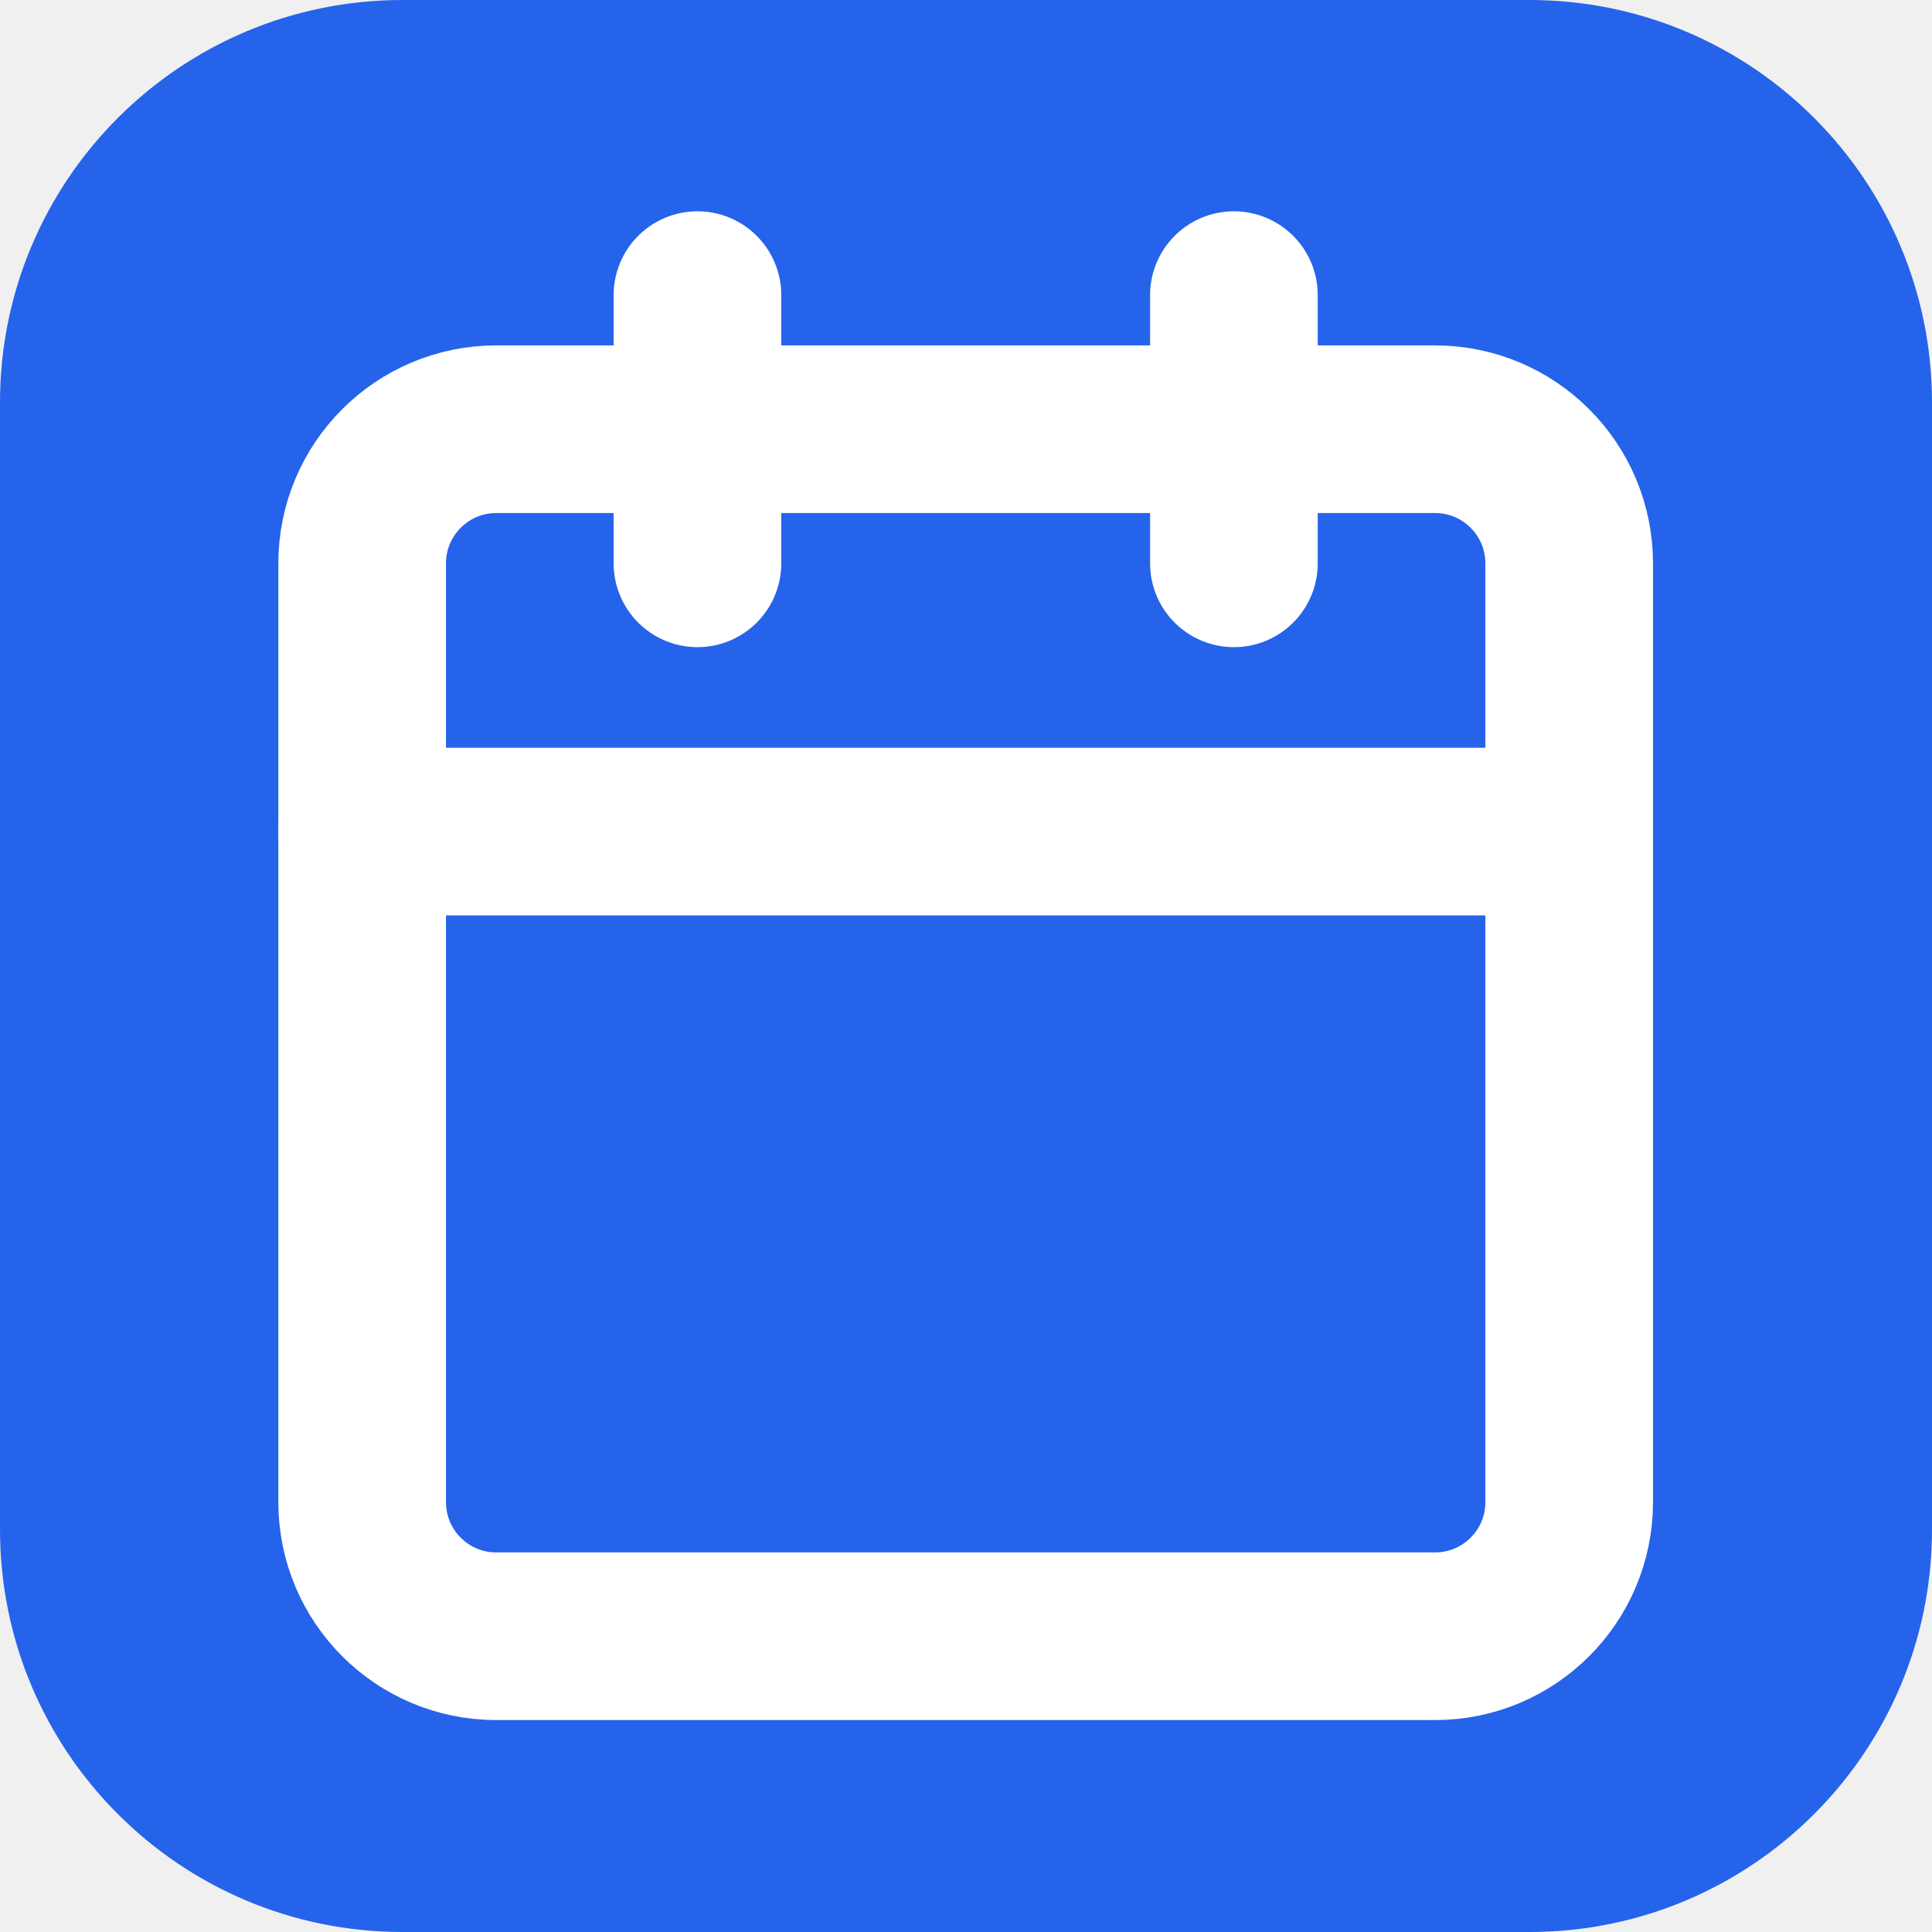
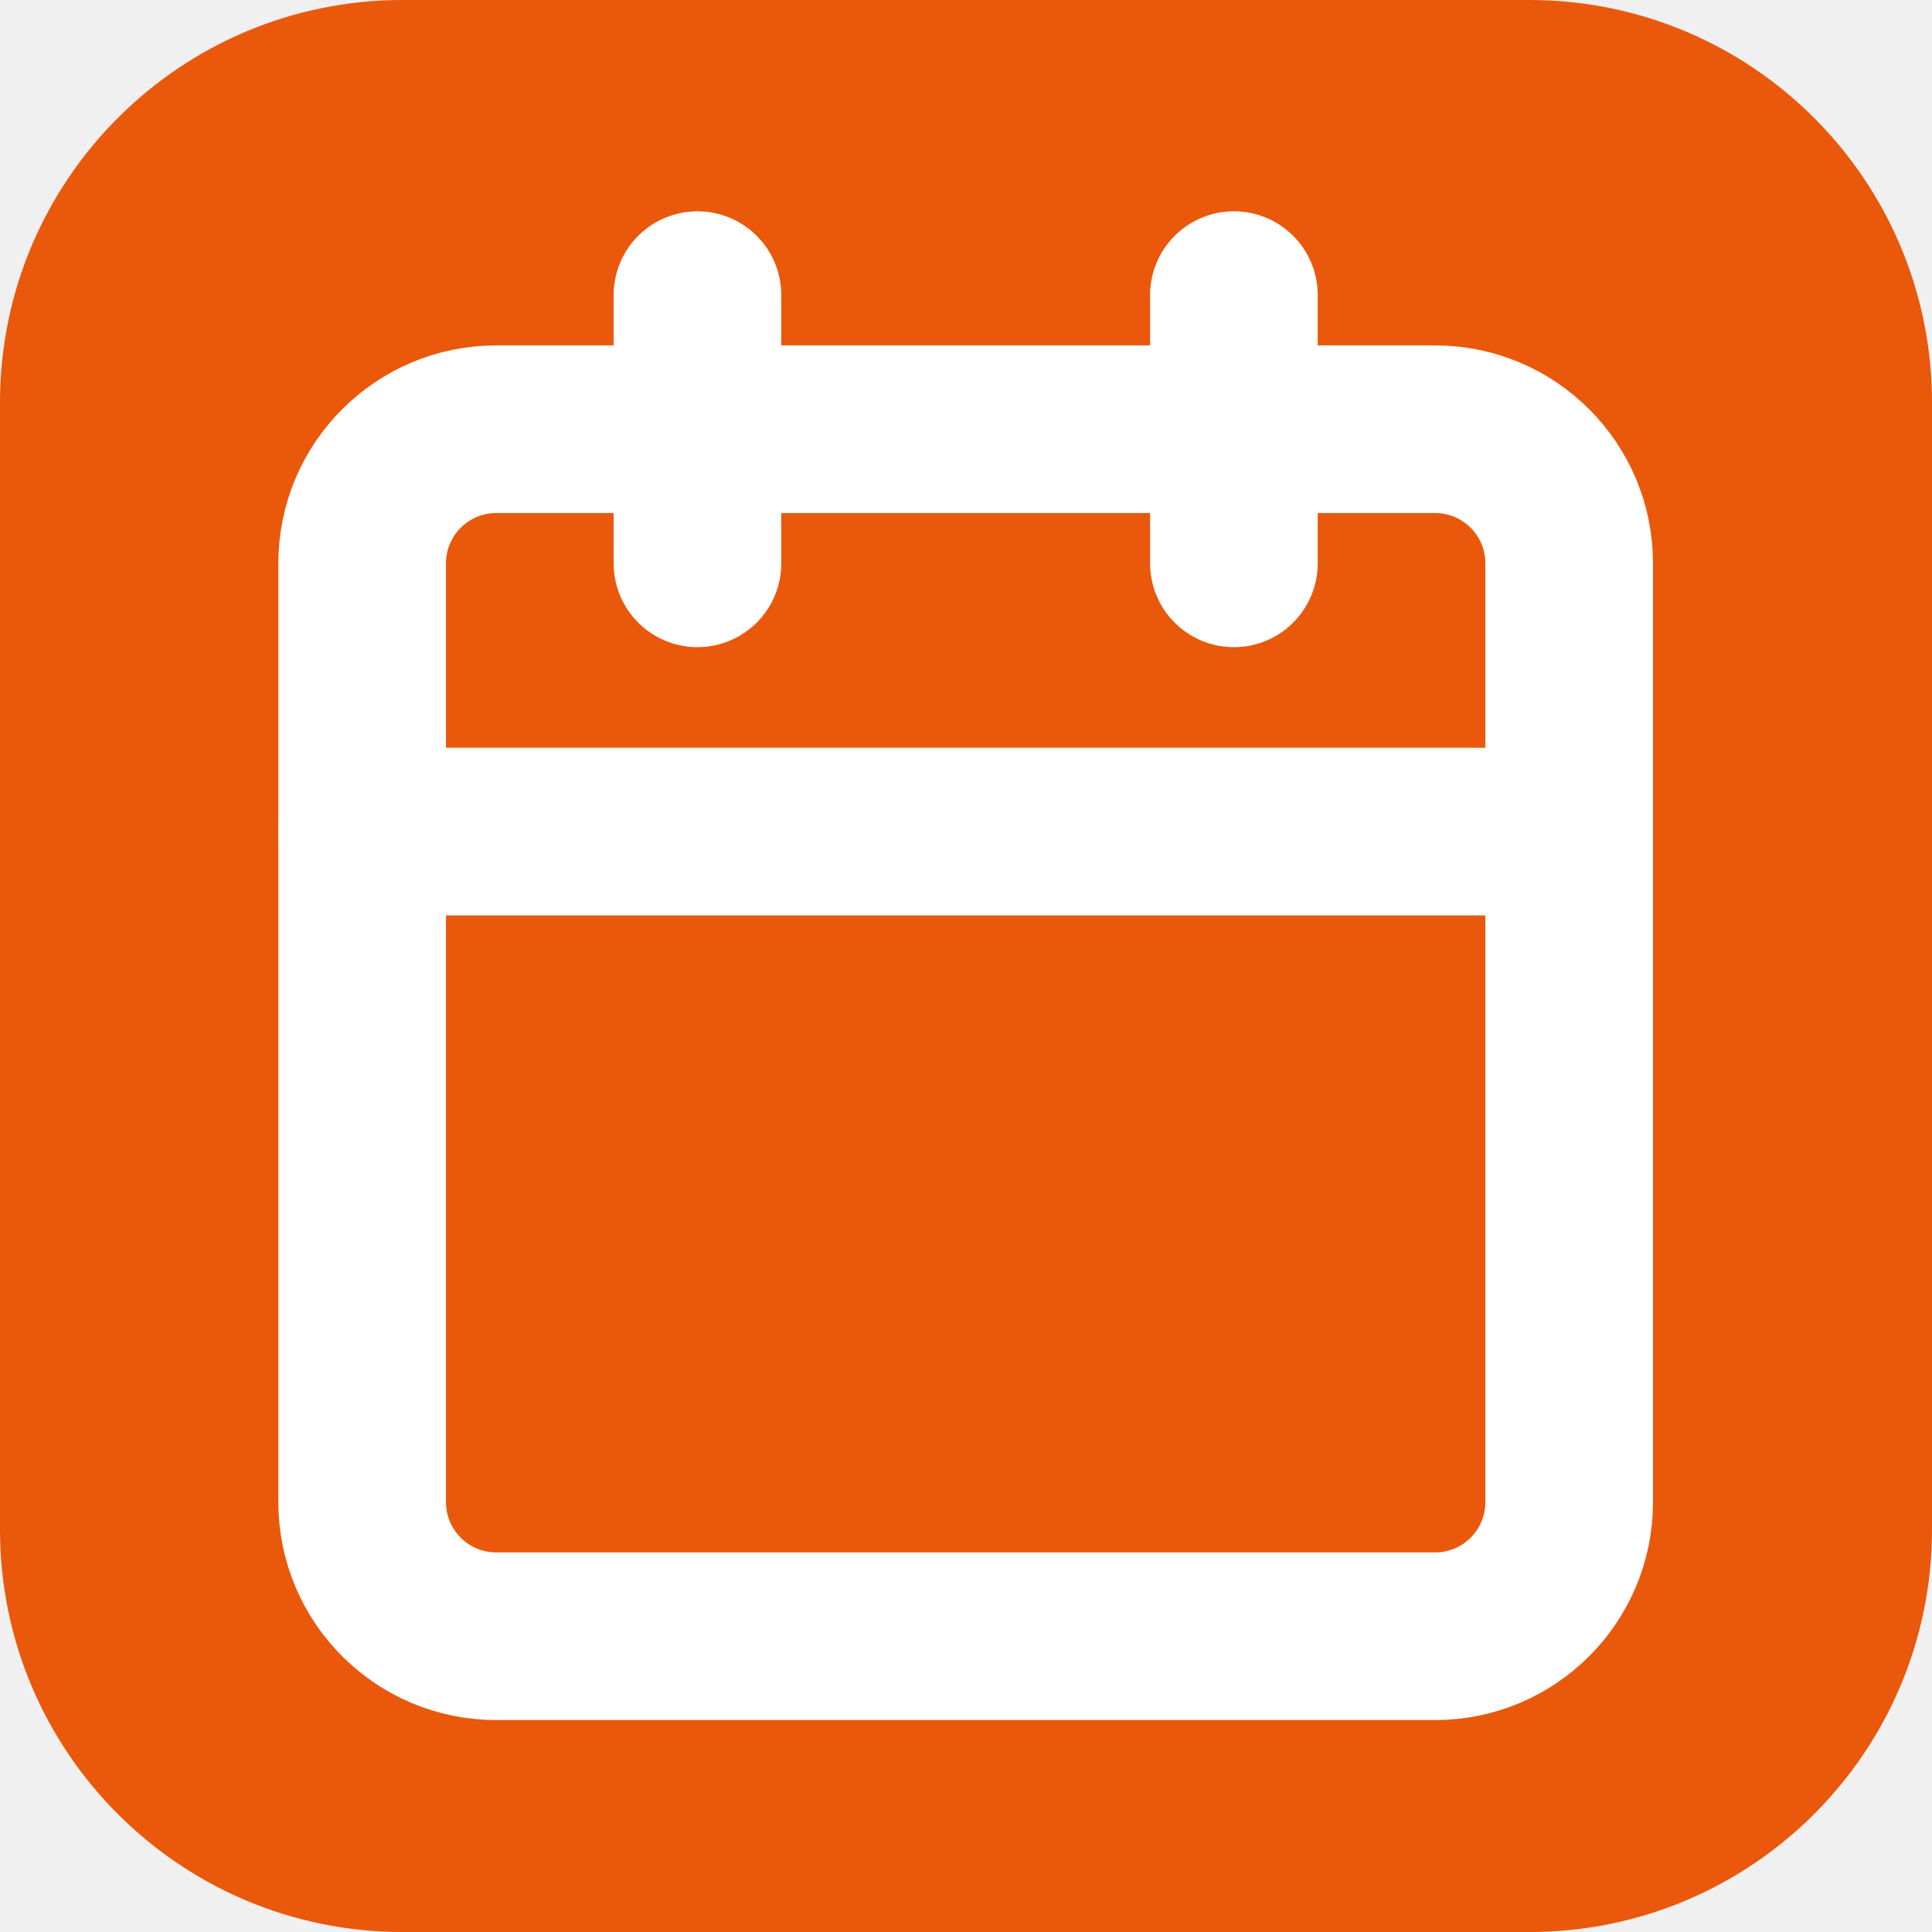
<svg xmlns="http://www.w3.org/2000/svg" viewBox="0 0 24 24">
-   <rect width="24" height="24" rx="5" fill="#2563eb" />
+   <rect width="24" height="24" rx="5" fill="#ea580c" />
  <g transform="translate(2, 2) scale(0.833)" stroke="white" stroke-width="2.5" stroke-linecap="round" stroke-linejoin="round" fill="none">
    <rect x="3" y="4" width="18" height="18" rx="2" ry="2" />
    <line x1="16" y1="2" x2="16" y2="6" />
    <line x1="8" y1="2" x2="8" y2="6" />
    <line x1="3" y1="10" x2="21" y2="10" />
  </g>
</svg>
